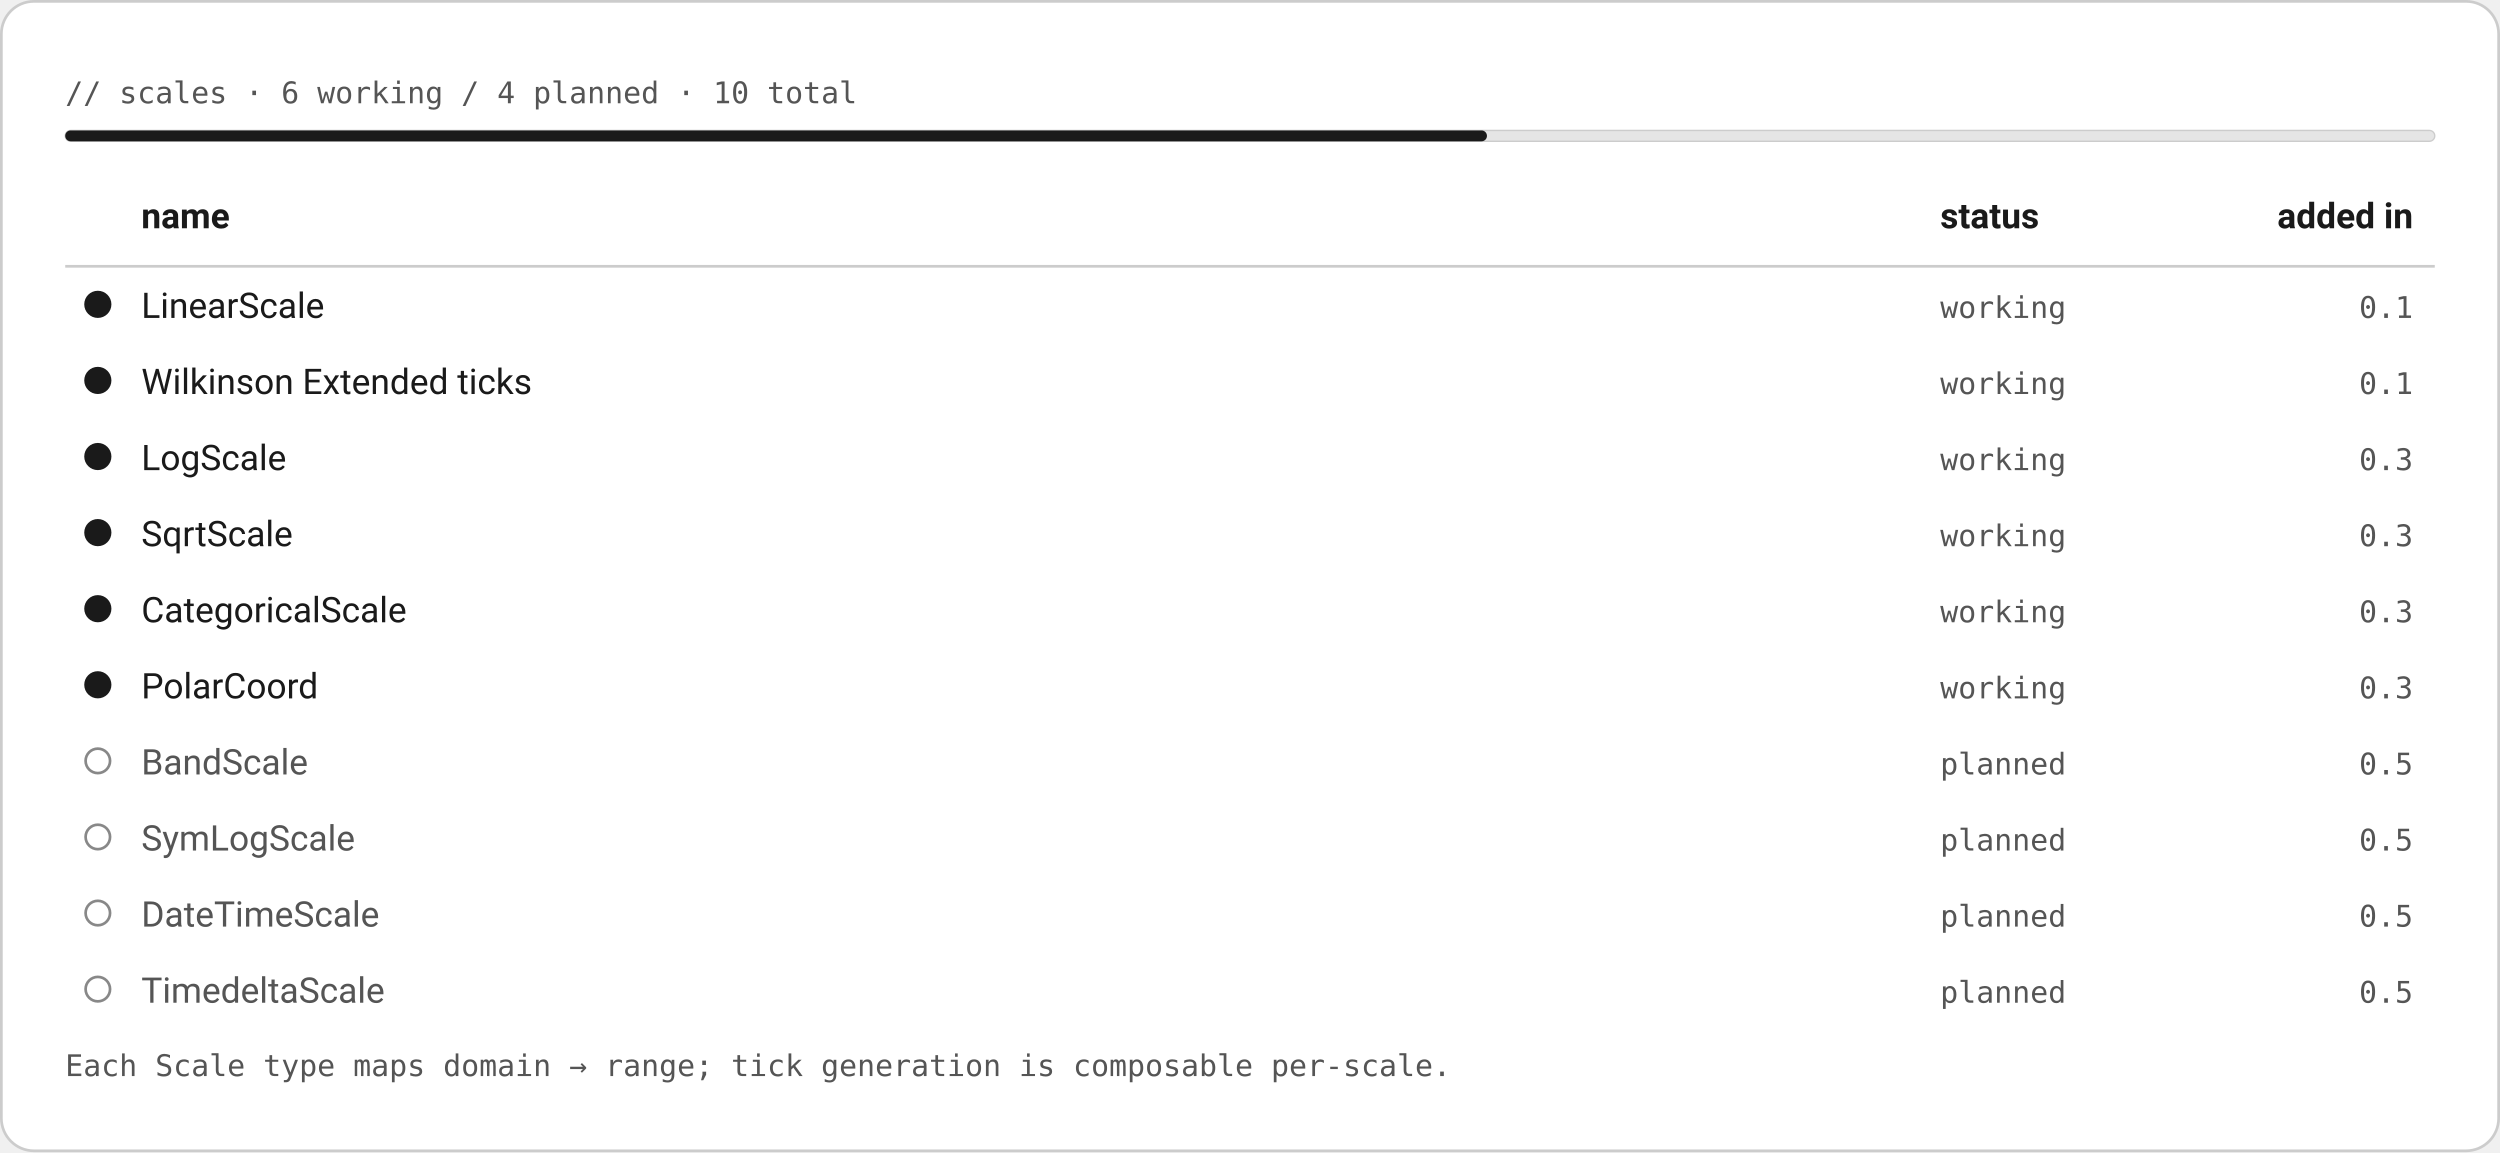
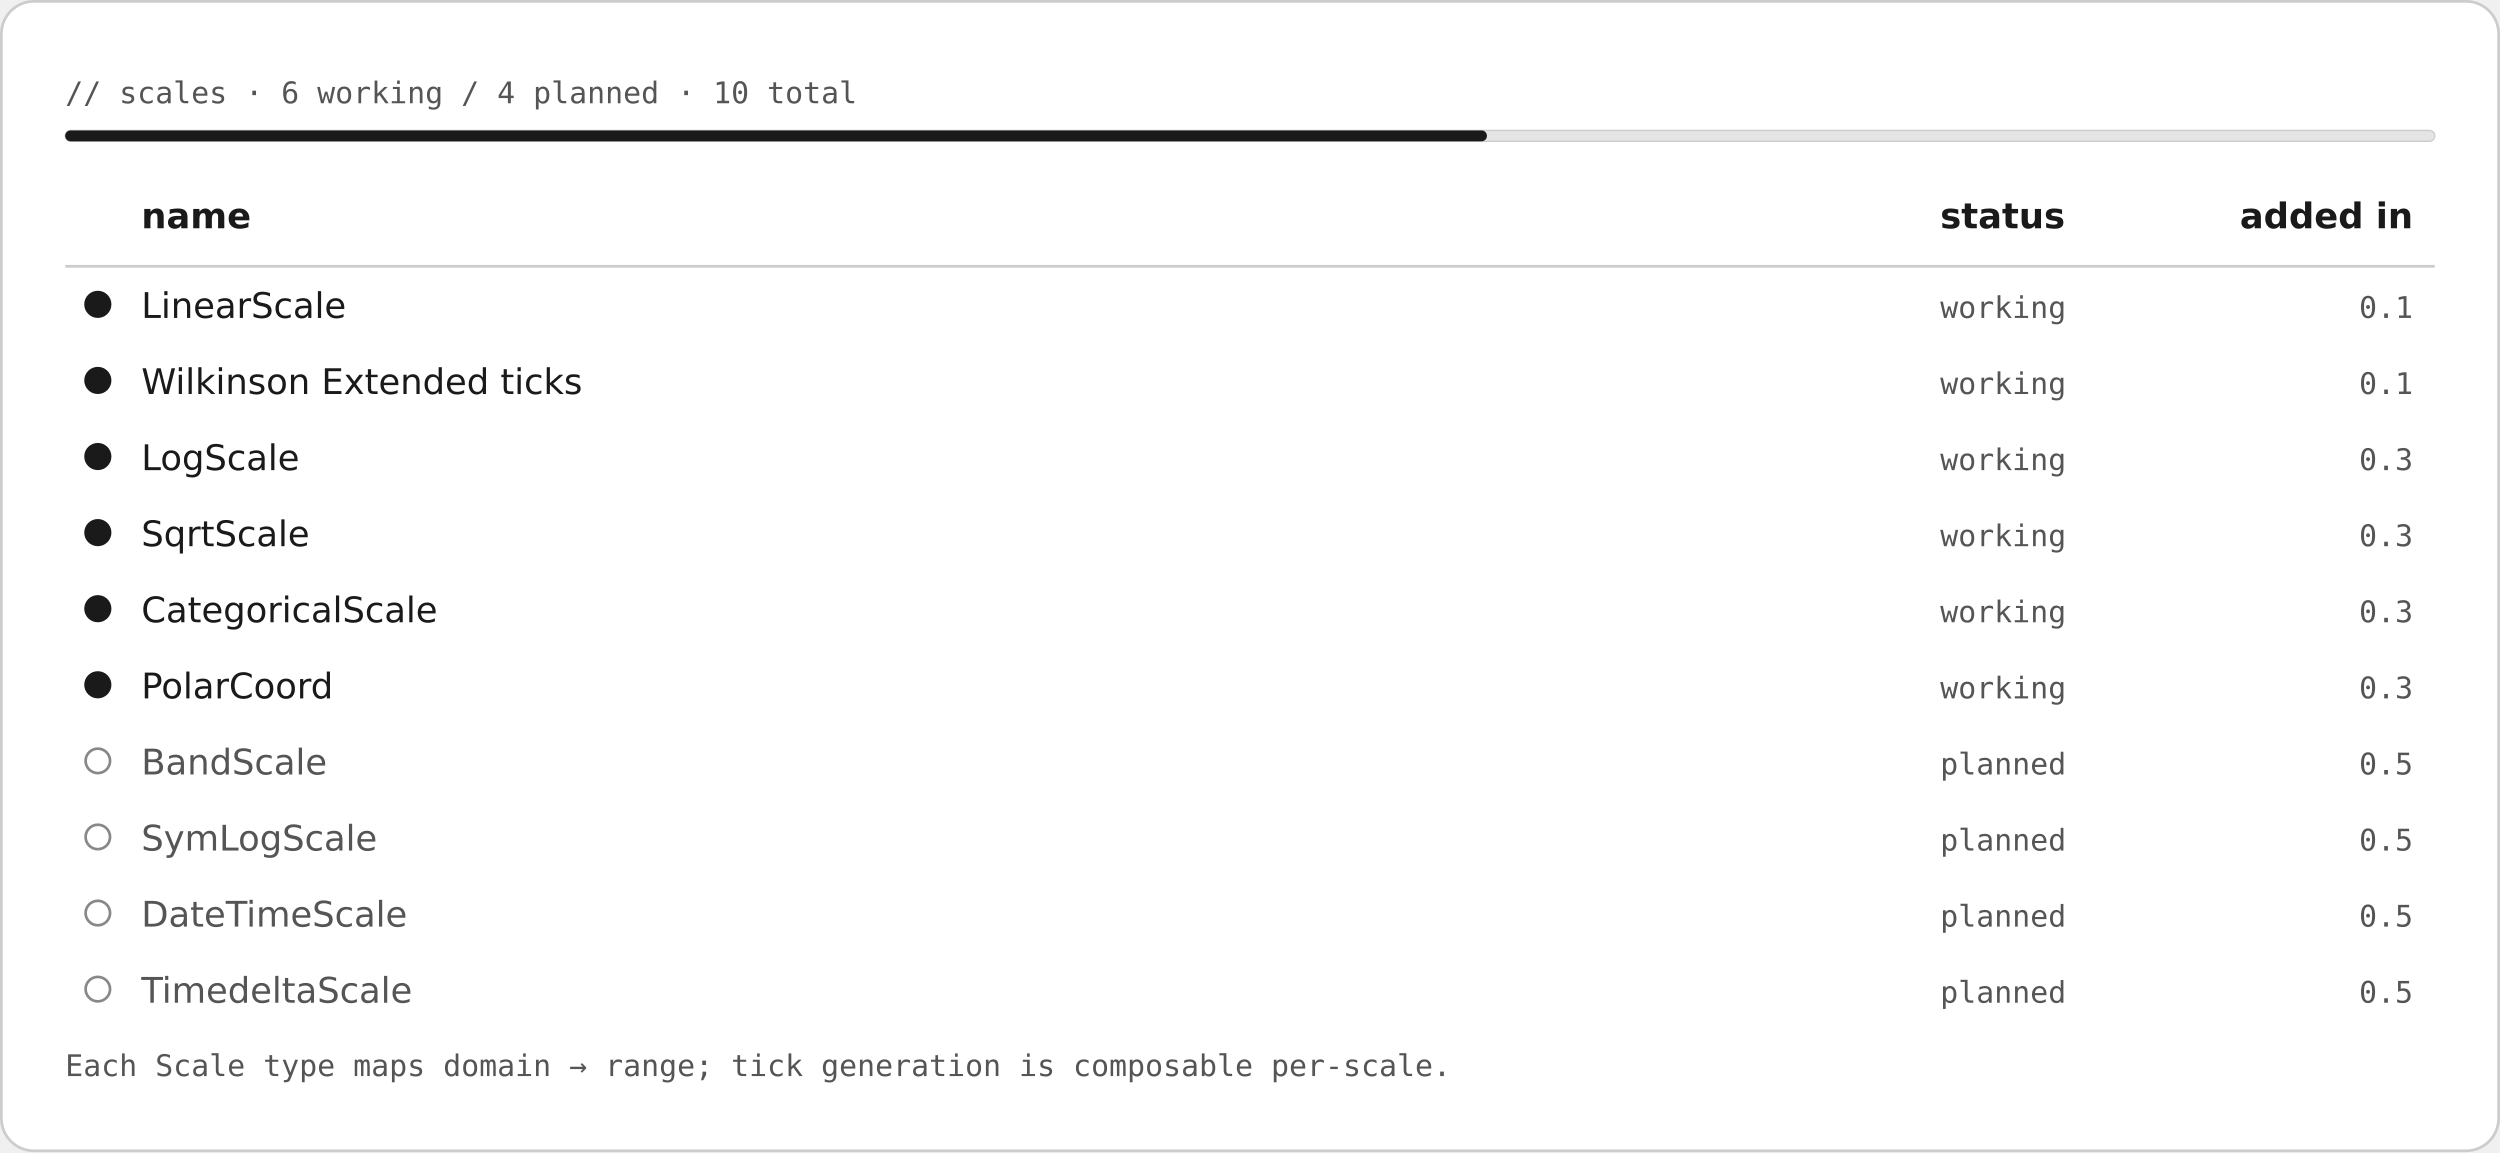
<svg xmlns="http://www.w3.org/2000/svg" height="auto" aria-label="starsight scales — current and planned" viewBox="0 0 920 424">
  <rect width="919" height="423" x=".5" y=".5" fill="#fff" stroke="#ccc" rx="12" />
-   <text x="24" y="38" fill="#555" font-family="ui-monospace, SFMono-Regular, Menlo, Consolas, monospace" font-size="11">// scales · 6 working / 4 planned · 10 total</text>
+   <text x="24" y="38" fill="#555" font-family="&quot;DejaVu Sans Mono&quot;, ui-monospace, SFMono-Regular, Menlo, Consolas, monospace" font-size="11">// scales · 6 working / 4 planned · 10 total</text>
  <rect width="872" height="4" x="24" y="48" fill="#e5e5e5" stroke="#ccc" stroke-width=".5" rx="2" />
  <rect width="523.2" height="4" x="24" y="48" fill="#1a1a1a" rx="2" />
-   <text x="52" y="84" fill="#1a1a1a" font-family="-apple-system, BlinkMacSystemFont, &quot;Segoe UI&quot;, Roboto, Helvetica, Arial, sans-serif" font-size="13" font-weight="700">name</text>
-   <text x="714" y="84" fill="#1a1a1a" font-family="-apple-system, BlinkMacSystemFont, &quot;Segoe UI&quot;, Roboto, Helvetica, Arial, sans-serif" font-size="13" font-weight="700">status</text>
-   <text x="888" y="84" fill="#1a1a1a" font-family="-apple-system, BlinkMacSystemFont, &quot;Segoe UI&quot;, Roboto, Helvetica, Arial, sans-serif" font-size="13" font-weight="700" text-anchor="end">added in</text>
+   <text x="52" y="84" fill="#1a1a1a" font-family="&quot;DejaVu Sans&quot;, -apple-system, BlinkMacSystemFont, &quot;Segoe UI&quot;, Roboto, Helvetica, Arial, sans-serif" font-size="13" font-weight="700">name</text>
+   <text x="714" y="84" fill="#1a1a1a" font-family="&quot;DejaVu Sans&quot;, -apple-system, BlinkMacSystemFont, &quot;Segoe UI&quot;, Roboto, Helvetica, Arial, sans-serif" font-size="13" font-weight="700">status</text>
+   <text x="888" y="84" fill="#1a1a1a" font-family="&quot;DejaVu Sans&quot;, -apple-system, BlinkMacSystemFont, &quot;Segoe UI&quot;, Roboto, Helvetica, Arial, sans-serif" font-size="13" font-weight="700" text-anchor="end">added in</text>
  <path stroke="#ccc" d="M24 98h872" />
  <circle cx="36" cy="112" r="5" fill="#1a1a1a" />
-   <text x="52" y="117" fill="#1a1a1a" font-family="-apple-system, BlinkMacSystemFont, &quot;Segoe UI&quot;, Roboto, Helvetica, Arial, sans-serif" font-size="13">LinearScale</text>
-   <text x="714" y="117" fill="#555" font-family="ui-monospace, SFMono-Regular, Menlo, Consolas, monospace" font-size="11">working</text>
-   <text x="888" y="117" fill="#555" font-family="ui-monospace, SFMono-Regular, Menlo, Consolas, monospace" font-size="11" text-anchor="end">0.1</text>
+   <text x="52" y="117" fill="#1a1a1a" font-family="&quot;DejaVu Sans&quot;, -apple-system, BlinkMacSystemFont, &quot;Segoe UI&quot;, Roboto, Helvetica, Arial, sans-serif" font-size="13">LinearScale</text>
+   <text x="714" y="117" fill="#555" font-family="&quot;DejaVu Sans Mono&quot;, ui-monospace, SFMono-Regular, Menlo, Consolas, monospace" font-size="11">working</text>
+   <text x="888" y="117" fill="#555" font-family="&quot;DejaVu Sans Mono&quot;, ui-monospace, SFMono-Regular, Menlo, Consolas, monospace" font-size="11" text-anchor="end">0.1</text>
  <path fill="#fff" d="M24 126h872v28H24z" />
  <circle cx="36" cy="140" r="5" fill="#1a1a1a" />
-   <text x="52" y="145" fill="#1a1a1a" font-family="-apple-system, BlinkMacSystemFont, &quot;Segoe UI&quot;, Roboto, Helvetica, Arial, sans-serif" font-size="13">Wilkinson Extended ticks</text>
-   <text x="714" y="145" fill="#555" font-family="ui-monospace, SFMono-Regular, Menlo, Consolas, monospace" font-size="11">working</text>
-   <text x="888" y="145" fill="#555" font-family="ui-monospace, SFMono-Regular, Menlo, Consolas, monospace" font-size="11" text-anchor="end">0.1</text>
+   <text x="52" y="145" fill="#1a1a1a" font-family="&quot;DejaVu Sans&quot;, -apple-system, BlinkMacSystemFont, &quot;Segoe UI&quot;, Roboto, Helvetica, Arial, sans-serif" font-size="13">Wilkinson Extended ticks</text>
+   <text x="714" y="145" fill="#555" font-family="&quot;DejaVu Sans Mono&quot;, ui-monospace, SFMono-Regular, Menlo, Consolas, monospace" font-size="11">working</text>
+   <text x="888" y="145" fill="#555" font-family="&quot;DejaVu Sans Mono&quot;, ui-monospace, SFMono-Regular, Menlo, Consolas, monospace" font-size="11" text-anchor="end">0.1</text>
  <circle cx="36" cy="168" r="5" fill="#1a1a1a" />
-   <text x="52" y="173" fill="#1a1a1a" font-family="-apple-system, BlinkMacSystemFont, &quot;Segoe UI&quot;, Roboto, Helvetica, Arial, sans-serif" font-size="13">LogScale</text>
-   <text x="714" y="173" fill="#555" font-family="ui-monospace, SFMono-Regular, Menlo, Consolas, monospace" font-size="11">working</text>
-   <text x="888" y="173" fill="#555" font-family="ui-monospace, SFMono-Regular, Menlo, Consolas, monospace" font-size="11" text-anchor="end">0.3</text>
+   <text x="52" y="173" fill="#1a1a1a" font-family="&quot;DejaVu Sans&quot;, -apple-system, BlinkMacSystemFont, &quot;Segoe UI&quot;, Roboto, Helvetica, Arial, sans-serif" font-size="13">LogScale</text>
+   <text x="714" y="173" fill="#555" font-family="&quot;DejaVu Sans Mono&quot;, ui-monospace, SFMono-Regular, Menlo, Consolas, monospace" font-size="11">working</text>
+   <text x="888" y="173" fill="#555" font-family="&quot;DejaVu Sans Mono&quot;, ui-monospace, SFMono-Regular, Menlo, Consolas, monospace" font-size="11" text-anchor="end">0.3</text>
  <path fill="#fff" d="M24 182h872v28H24z" />
  <circle cx="36" cy="196" r="5" fill="#1a1a1a" />
-   <text x="52" y="201" fill="#1a1a1a" font-family="-apple-system, BlinkMacSystemFont, &quot;Segoe UI&quot;, Roboto, Helvetica, Arial, sans-serif" font-size="13">SqrtScale</text>
-   <text x="714" y="201" fill="#555" font-family="ui-monospace, SFMono-Regular, Menlo, Consolas, monospace" font-size="11">working</text>
-   <text x="888" y="201" fill="#555" font-family="ui-monospace, SFMono-Regular, Menlo, Consolas, monospace" font-size="11" text-anchor="end">0.3</text>
+   <text x="52" y="201" fill="#1a1a1a" font-family="&quot;DejaVu Sans&quot;, -apple-system, BlinkMacSystemFont, &quot;Segoe UI&quot;, Roboto, Helvetica, Arial, sans-serif" font-size="13">SqrtScale</text>
+   <text x="714" y="201" fill="#555" font-family="&quot;DejaVu Sans Mono&quot;, ui-monospace, SFMono-Regular, Menlo, Consolas, monospace" font-size="11">working</text>
+   <text x="888" y="201" fill="#555" font-family="&quot;DejaVu Sans Mono&quot;, ui-monospace, SFMono-Regular, Menlo, Consolas, monospace" font-size="11" text-anchor="end">0.3</text>
  <circle cx="36" cy="224" r="5" fill="#1a1a1a" />
-   <text x="52" y="229" fill="#1a1a1a" font-family="-apple-system, BlinkMacSystemFont, &quot;Segoe UI&quot;, Roboto, Helvetica, Arial, sans-serif" font-size="13">CategoricalScale</text>
-   <text x="714" y="229" fill="#555" font-family="ui-monospace, SFMono-Regular, Menlo, Consolas, monospace" font-size="11">working</text>
-   <text x="888" y="229" fill="#555" font-family="ui-monospace, SFMono-Regular, Menlo, Consolas, monospace" font-size="11" text-anchor="end">0.3</text>
+   <text x="52" y="229" fill="#1a1a1a" font-family="&quot;DejaVu Sans&quot;, -apple-system, BlinkMacSystemFont, &quot;Segoe UI&quot;, Roboto, Helvetica, Arial, sans-serif" font-size="13">CategoricalScale</text>
+   <text x="714" y="229" fill="#555" font-family="&quot;DejaVu Sans Mono&quot;, ui-monospace, SFMono-Regular, Menlo, Consolas, monospace" font-size="11">working</text>
+   <text x="888" y="229" fill="#555" font-family="&quot;DejaVu Sans Mono&quot;, ui-monospace, SFMono-Regular, Menlo, Consolas, monospace" font-size="11" text-anchor="end">0.3</text>
  <path fill="#fff" d="M24 238h872v28H24z" />
  <circle cx="36" cy="252" r="5" fill="#1a1a1a" />
-   <text x="52" y="257" fill="#1a1a1a" font-family="-apple-system, BlinkMacSystemFont, &quot;Segoe UI&quot;, Roboto, Helvetica, Arial, sans-serif" font-size="13">PolarCoord</text>
-   <text x="714" y="257" fill="#555" font-family="ui-monospace, SFMono-Regular, Menlo, Consolas, monospace" font-size="11">working</text>
-   <text x="888" y="257" fill="#555" font-family="ui-monospace, SFMono-Regular, Menlo, Consolas, monospace" font-size="11" text-anchor="end">0.3</text>
+   <text x="52" y="257" fill="#1a1a1a" font-family="&quot;DejaVu Sans&quot;, -apple-system, BlinkMacSystemFont, &quot;Segoe UI&quot;, Roboto, Helvetica, Arial, sans-serif" font-size="13">PolarCoord</text>
+   <text x="714" y="257" fill="#555" font-family="&quot;DejaVu Sans Mono&quot;, ui-monospace, SFMono-Regular, Menlo, Consolas, monospace" font-size="11">working</text>
+   <text x="888" y="257" fill="#555" font-family="&quot;DejaVu Sans Mono&quot;, ui-monospace, SFMono-Regular, Menlo, Consolas, monospace" font-size="11" text-anchor="end">0.3</text>
  <circle cx="36" cy="280" r="4.5" fill="#fff" stroke="#888" />
-   <text x="52" y="285" fill="#555" font-family="-apple-system, BlinkMacSystemFont, &quot;Segoe UI&quot;, Roboto, Helvetica, Arial, sans-serif" font-size="13">BandScale</text>
-   <text x="714" y="285" fill="#555" font-family="ui-monospace, SFMono-Regular, Menlo, Consolas, monospace" font-size="11">planned</text>
-   <text x="888" y="285" fill="#555" font-family="ui-monospace, SFMono-Regular, Menlo, Consolas, monospace" font-size="11" text-anchor="end">0.5</text>
+   <text x="52" y="285" fill="#555" font-family="&quot;DejaVu Sans&quot;, -apple-system, BlinkMacSystemFont, &quot;Segoe UI&quot;, Roboto, Helvetica, Arial, sans-serif" font-size="13">BandScale</text>
+   <text x="714" y="285" fill="#555" font-family="&quot;DejaVu Sans Mono&quot;, ui-monospace, SFMono-Regular, Menlo, Consolas, monospace" font-size="11">planned</text>
+   <text x="888" y="285" fill="#555" font-family="&quot;DejaVu Sans Mono&quot;, ui-monospace, SFMono-Regular, Menlo, Consolas, monospace" font-size="11" text-anchor="end">0.5</text>
  <path fill="#fff" d="M24 294h872v28H24z" />
  <circle cx="36" cy="308" r="4.5" fill="#fff" stroke="#888" />
-   <text x="52" y="313" fill="#555" font-family="-apple-system, BlinkMacSystemFont, &quot;Segoe UI&quot;, Roboto, Helvetica, Arial, sans-serif" font-size="13">SymLogScale</text>
-   <text x="714" y="313" fill="#555" font-family="ui-monospace, SFMono-Regular, Menlo, Consolas, monospace" font-size="11">planned</text>
-   <text x="888" y="313" fill="#555" font-family="ui-monospace, SFMono-Regular, Menlo, Consolas, monospace" font-size="11" text-anchor="end">0.5</text>
+   <text x="52" y="313" fill="#555" font-family="&quot;DejaVu Sans&quot;, -apple-system, BlinkMacSystemFont, &quot;Segoe UI&quot;, Roboto, Helvetica, Arial, sans-serif" font-size="13">SymLogScale</text>
+   <text x="714" y="313" fill="#555" font-family="&quot;DejaVu Sans Mono&quot;, ui-monospace, SFMono-Regular, Menlo, Consolas, monospace" font-size="11">planned</text>
+   <text x="888" y="313" fill="#555" font-family="&quot;DejaVu Sans Mono&quot;, ui-monospace, SFMono-Regular, Menlo, Consolas, monospace" font-size="11" text-anchor="end">0.5</text>
  <circle cx="36" cy="336" r="4.5" fill="#fff" stroke="#888" />
-   <text x="52" y="341" fill="#555" font-family="-apple-system, BlinkMacSystemFont, &quot;Segoe UI&quot;, Roboto, Helvetica, Arial, sans-serif" font-size="13">DateTimeScale</text>
-   <text x="714" y="341" fill="#555" font-family="ui-monospace, SFMono-Regular, Menlo, Consolas, monospace" font-size="11">planned</text>
-   <text x="888" y="341" fill="#555" font-family="ui-monospace, SFMono-Regular, Menlo, Consolas, monospace" font-size="11" text-anchor="end">0.5</text>
+   <text x="52" y="341" fill="#555" font-family="&quot;DejaVu Sans&quot;, -apple-system, BlinkMacSystemFont, &quot;Segoe UI&quot;, Roboto, Helvetica, Arial, sans-serif" font-size="13">DateTimeScale</text>
+   <text x="714" y="341" fill="#555" font-family="&quot;DejaVu Sans Mono&quot;, ui-monospace, SFMono-Regular, Menlo, Consolas, monospace" font-size="11">planned</text>
+   <text x="888" y="341" fill="#555" font-family="&quot;DejaVu Sans Mono&quot;, ui-monospace, SFMono-Regular, Menlo, Consolas, monospace" font-size="11" text-anchor="end">0.5</text>
  <path fill="#fff" d="M24 350h872v28H24z" />
  <circle cx="36" cy="364" r="4.5" fill="#fff" stroke="#888" />
-   <text x="52" y="369" fill="#555" font-family="-apple-system, BlinkMacSystemFont, &quot;Segoe UI&quot;, Roboto, Helvetica, Arial, sans-serif" font-size="13">TimedeltaScale</text>
-   <text x="714" y="369" fill="#555" font-family="ui-monospace, SFMono-Regular, Menlo, Consolas, monospace" font-size="11">planned</text>
-   <text x="888" y="369" fill="#555" font-family="ui-monospace, SFMono-Regular, Menlo, Consolas, monospace" font-size="11" text-anchor="end">0.5</text>
-   <text x="24" y="396" fill="#555" font-family="ui-monospace, SFMono-Regular, Menlo, Consolas, monospace" font-size="11">Each Scale type maps domain → range; tick generation is composable per-scale.</text>
+   <text x="52" y="369" fill="#555" font-family="&quot;DejaVu Sans&quot;, -apple-system, BlinkMacSystemFont, &quot;Segoe UI&quot;, Roboto, Helvetica, Arial, sans-serif" font-size="13">TimedeltaScale</text>
+   <text x="714" y="369" fill="#555" font-family="&quot;DejaVu Sans Mono&quot;, ui-monospace, SFMono-Regular, Menlo, Consolas, monospace" font-size="11">planned</text>
+   <text x="888" y="369" fill="#555" font-family="&quot;DejaVu Sans Mono&quot;, ui-monospace, SFMono-Regular, Menlo, Consolas, monospace" font-size="11" text-anchor="end">0.5</text>
+   <text x="24" y="396" fill="#555" font-family="&quot;DejaVu Sans Mono&quot;, ui-monospace, SFMono-Regular, Menlo, Consolas, monospace" font-size="11">Each Scale type maps domain → range; tick generation is composable per-scale.</text>
</svg>
